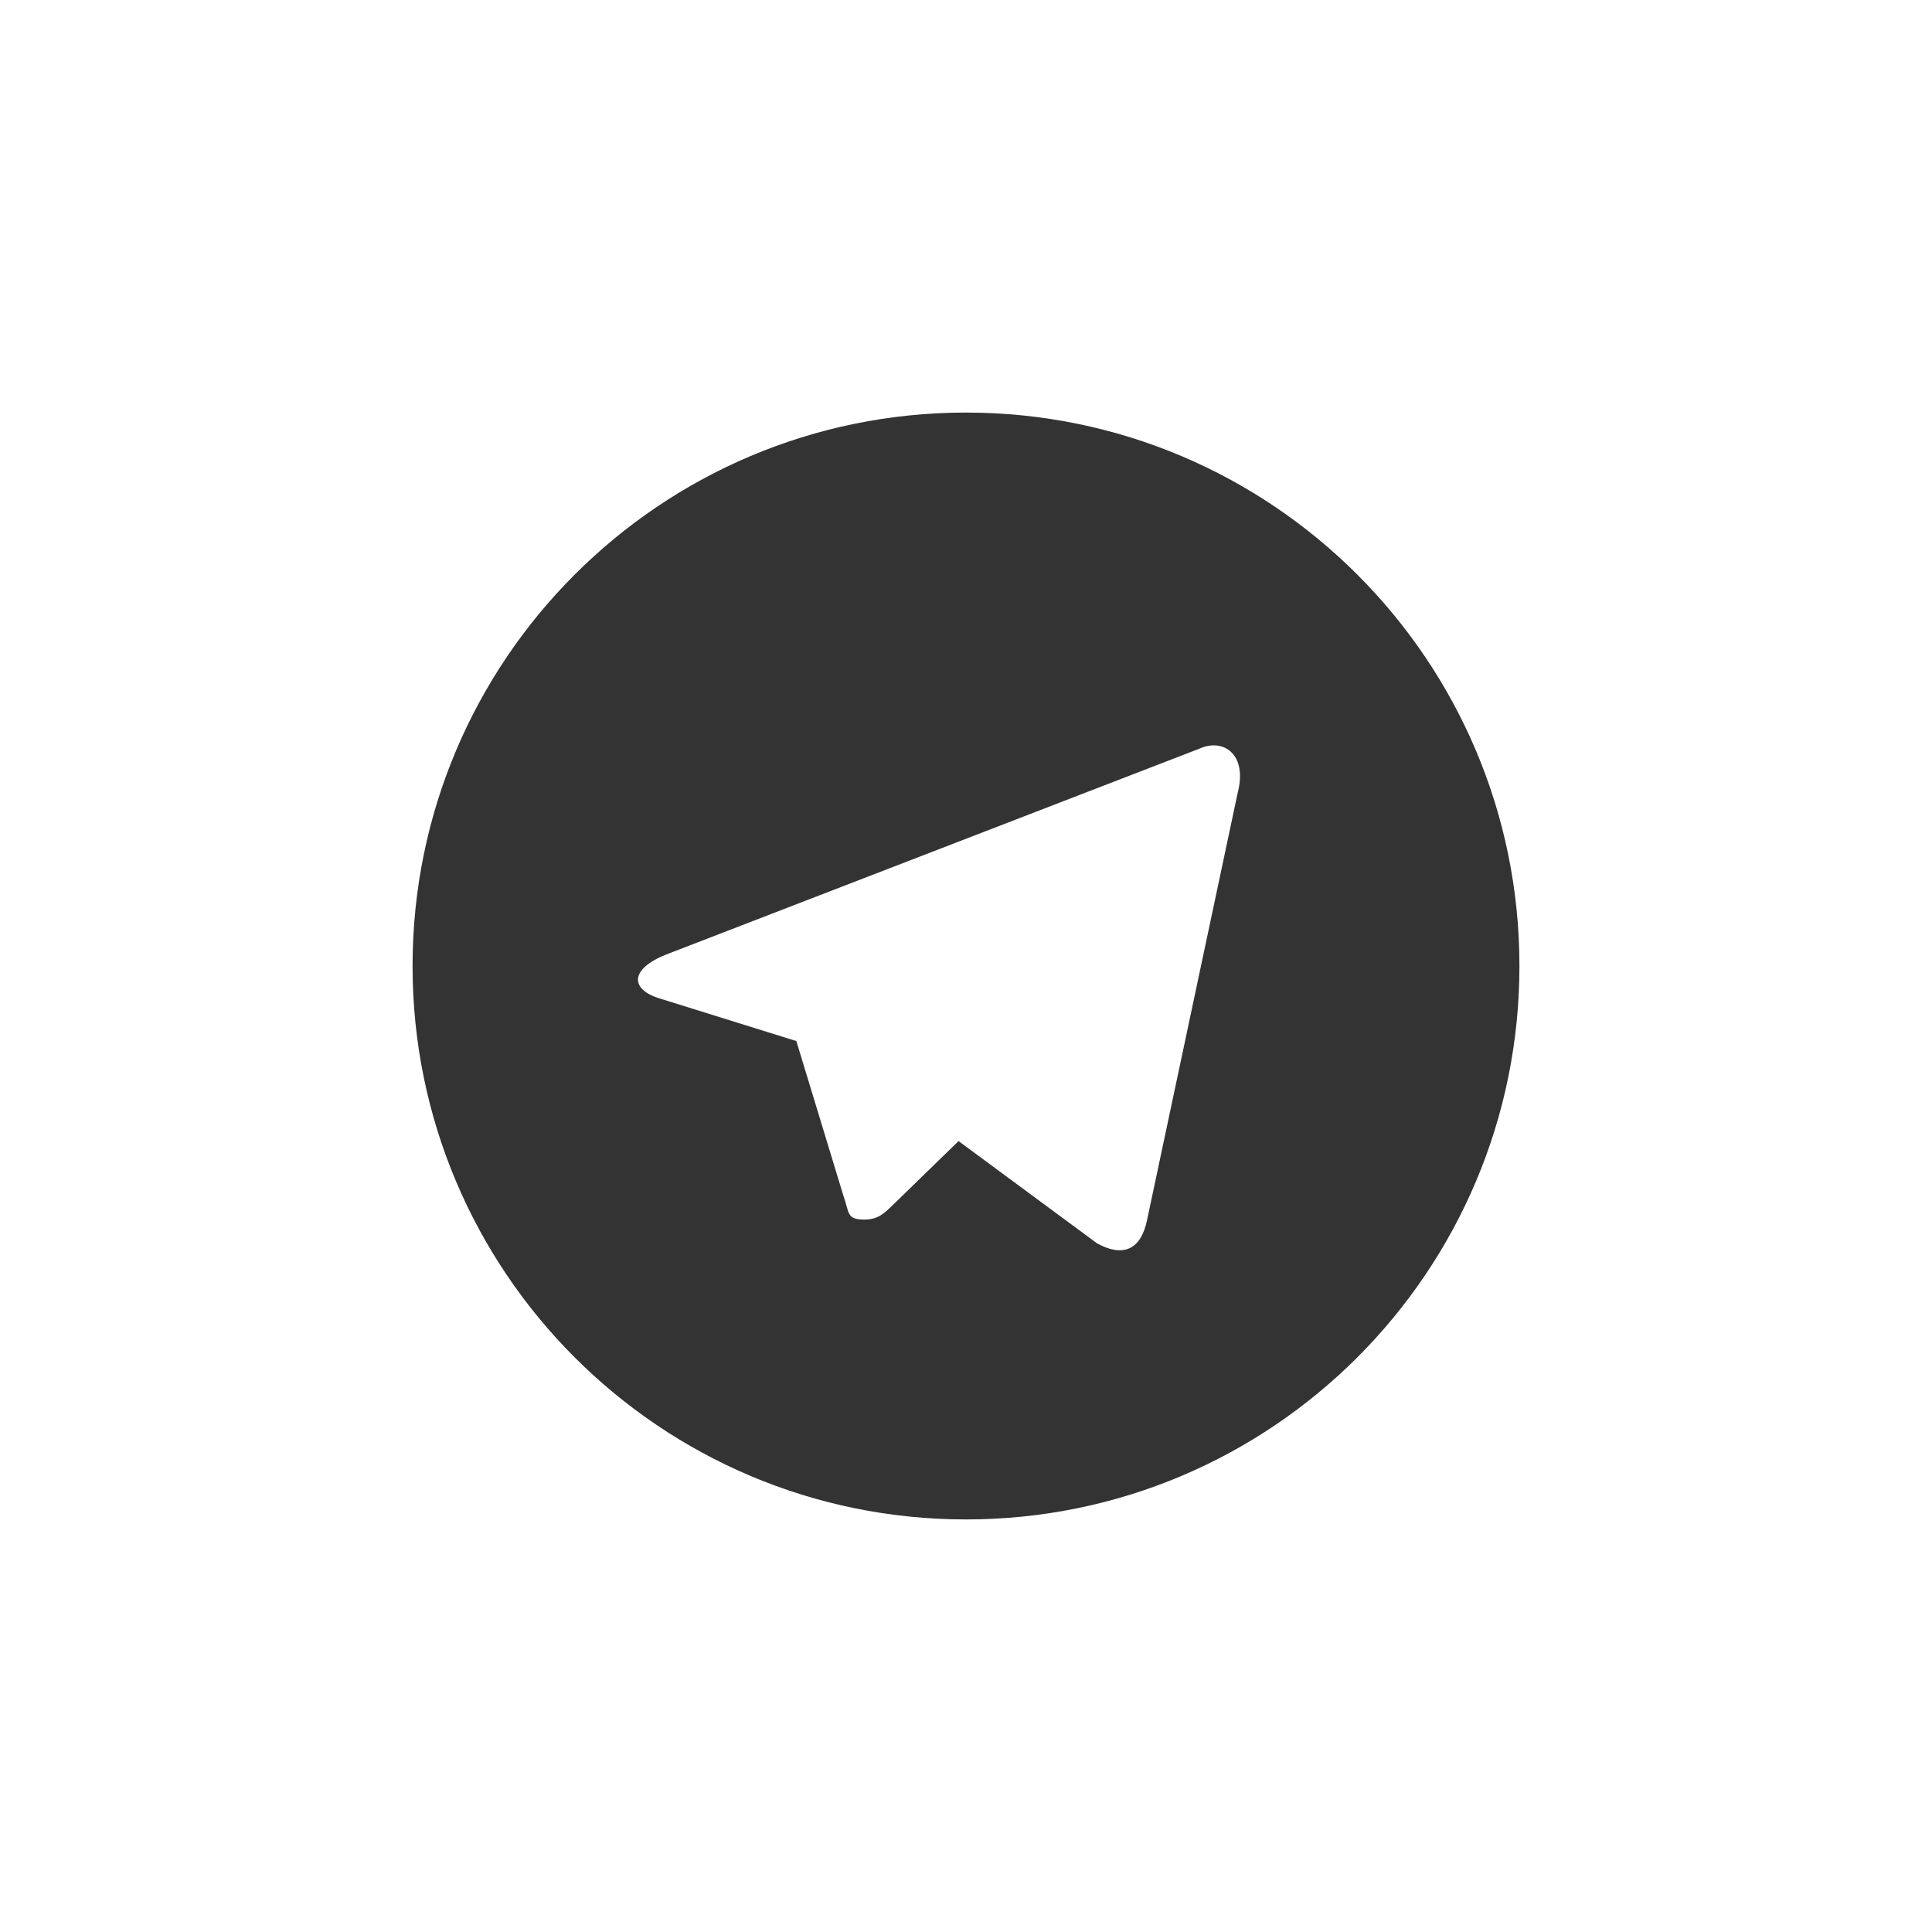
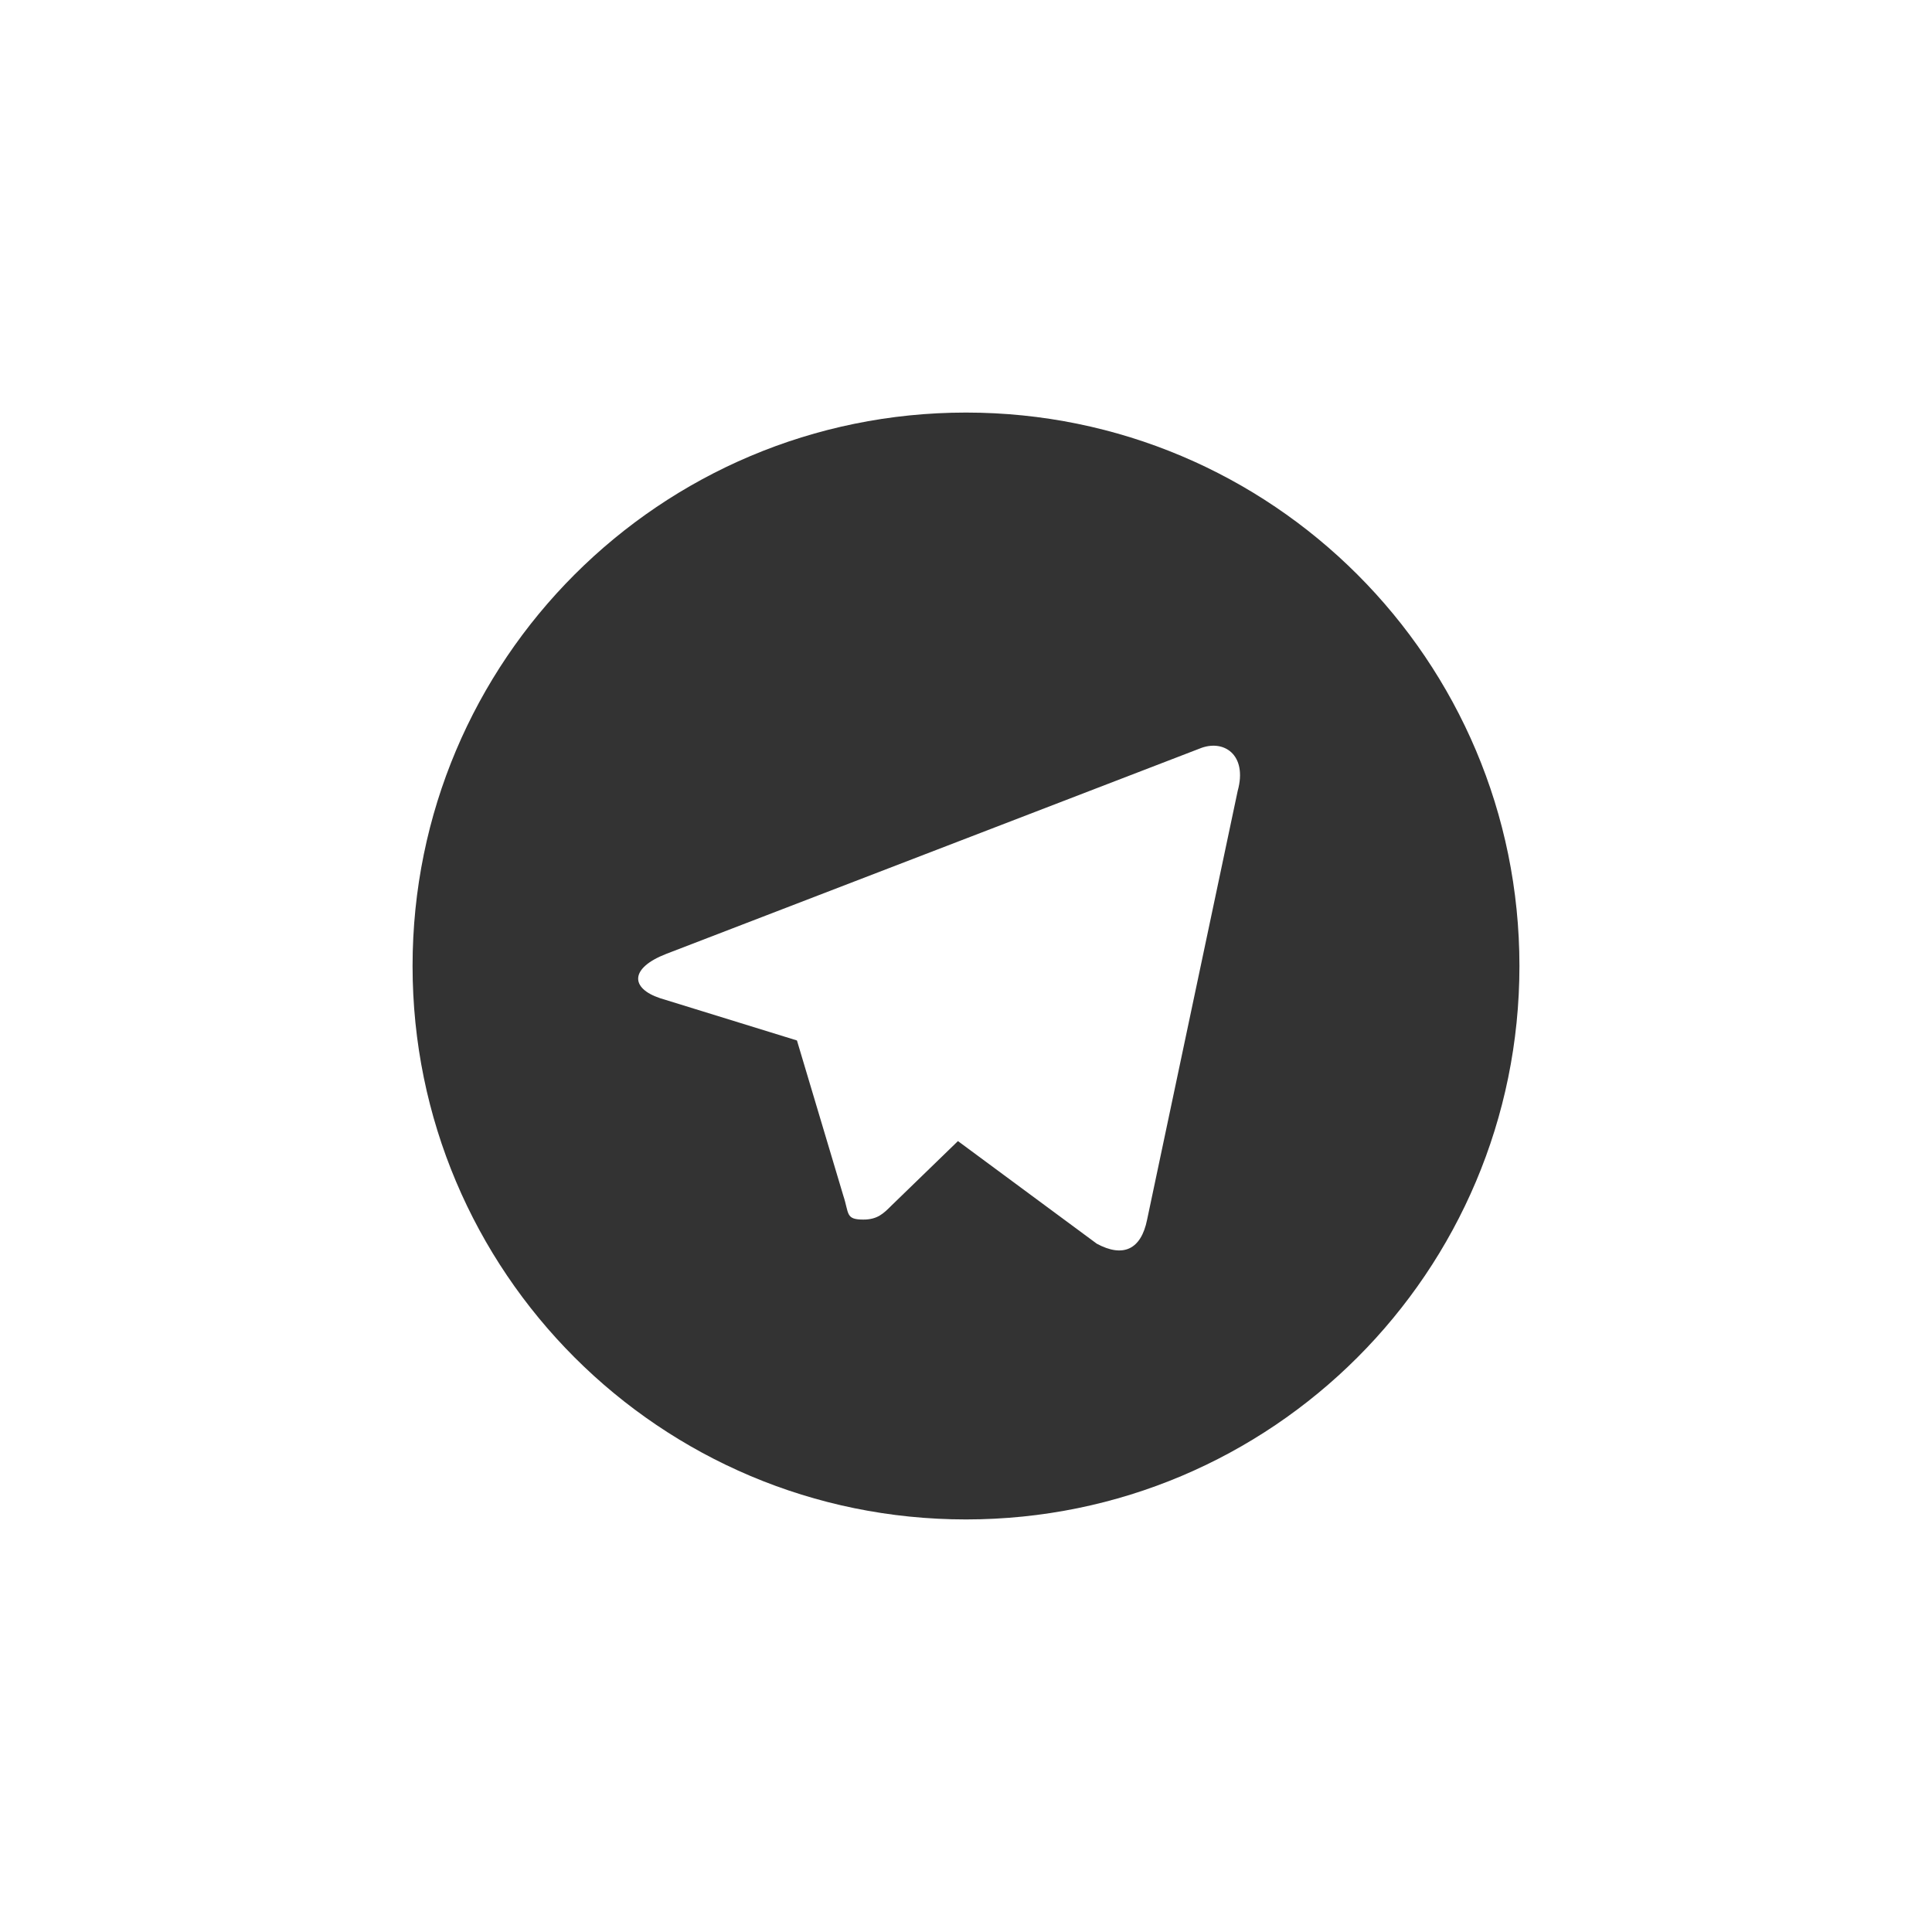
<svg xmlns="http://www.w3.org/2000/svg" version="1.1" id="Layer_1" x="0px" y="0px" viewBox="0 0 96 96" style="enable-background:new 0 0 96 96;" xml:space="preserve">
  <style type="text/css">
	.st0{fill:#333333;}
</style>
  <g id="XMLID_1_">
-     <path id="XMLID_5_" class="st0" d="M48,20.5c-15.19,0-27.5,12.31-27.5,27.5S32.81,75.5,48,75.5c15.19,0,27.5-12.31,27.5-27.5   S63.19,20.5,48,20.5z M61.51,39.35L57,60.61c-0.31,1.52-1.22,1.87-2.49,1.17l-6.88-5.08l-3.3,3.21c-0.39,0.37-0.69,0.69-1.38,0.69   c-0.89,0-0.74-0.33-1.04-1.18l-2.34-7.69l-6.8-2.12c-1.47-0.45-1.48-1.46,0.33-2.18L59.6,37.2C60.8,36.66,61.98,37.49,61.51,39.35z   " />
-   </g>
-   <g id="XMLID_2_">
-     <polygon id="XMLID_20_" class="st0" points="-98.74,1.32 -96.75,1.32 -96.75,11.21 -94.83,11.21 -94.83,1.32 -92.84,1.32    -92.84,-0.37 -98.74,-0.37  " />
-     <path id="XMLID_19_" class="st0" d="M-86.93-6.9c0.26,0,0.47-0.07,0.62-0.21c0.15-0.15,0.23-0.35,0.23-0.6v-5.13   c0-0.21-0.08-0.37-0.24-0.5c-0.16-0.13-0.36-0.19-0.62-0.19c-0.23,0-0.42,0.06-0.57,0.19c-0.15,0.12-0.22,0.29-0.22,0.5v5.13   c0,0.26,0.07,0.46,0.21,0.6C-87.38-6.97-87.18-6.9-86.93-6.9z" />
-     <path id="XMLID_7_" class="st0" d="M-82.68,2.56c-0.27,0-0.53,0.07-0.79,0.2c-0.26,0.14-0.5,0.34-0.73,0.6v-3.73h-1.73v11.58h1.73   v-0.65c0.22,0.26,0.47,0.46,0.73,0.58c0.26,0.12,0.56,0.19,0.89,0.19c0.5,0,0.89-0.16,1.16-0.48c0.27-0.32,0.4-0.79,0.4-1.39V4.7   c0-0.7-0.14-1.23-0.43-1.59C-81.73,2.75-82.14,2.56-82.68,2.56z M-82.78,9.21c0,0.27-0.05,0.47-0.15,0.59   c-0.1,0.12-0.25,0.18-0.46,0.18c-0.14,0-0.28-0.03-0.41-0.09c-0.13-0.06-0.27-0.16-0.4-0.3V4.26c0.12-0.12,0.23-0.21,0.35-0.26   c0.12-0.06,0.24-0.08,0.36-0.08c0.23,0,0.41,0.07,0.53,0.22c0.12,0.15,0.18,0.37,0.18,0.66V9.21z" />
-     <path id="XMLID_8_" class="st0" d="M-88.92,9.16c-0.16,0.18-0.34,0.33-0.53,0.46c-0.19,0.12-0.35,0.18-0.48,0.18   c-0.16,0-0.28-0.04-0.35-0.14c-0.07-0.09-0.11-0.24-0.11-0.44V2.67h-1.71v7.14c0,0.51,0.1,0.89,0.3,1.14   c0.2,0.25,0.5,0.38,0.89,0.38c0.32,0,0.65-0.09,0.99-0.27c0.34-0.19,0.67-0.45,0.98-0.79v0.94h1.71V2.67h-1.71L-88.92,9.16   L-88.92,9.16z" />
-     <path id="XMLID_14_" class="st0" d="M-87-28.5c-15.19,0-27.5,12.31-27.5,27.5c0,15.19,12.31,27.5,27.5,27.5   c15.19,0,27.5-12.31,27.5-27.5C-59.5-16.19-71.81-28.5-87-28.5z M-82.56-14.92h1.92v7.21c0,0.22,0.04,0.38,0.12,0.48   c0.08,0.1,0.21,0.15,0.39,0.15c0.14,0,0.32-0.07,0.54-0.2c0.21-0.14,0.41-0.3,0.59-0.51v-7.14h1.92v9.41H-79v-1.04   c-0.35,0.38-0.72,0.68-1.11,0.87c-0.38,0.2-0.75,0.3-1.11,0.3c-0.44,0-0.78-0.14-1.01-0.42c-0.22-0.28-0.34-0.7-0.34-1.26V-14.92z    M-89.69-12.77c0-0.73,0.26-1.31,0.77-1.74c0.52-0.43,1.22-0.65,2.09-0.65c0.8,0,1.45,0.23,1.96,0.68   c0.51,0.45,0.76,1.04,0.76,1.76v4.86c0,0.81-0.25,1.44-0.74,1.89c-0.5,0.46-1.19,0.68-2.06,0.68c-0.84,0-1.51-0.24-2.02-0.7   c-0.5-0.48-0.76-1.11-0.76-1.91L-89.69-12.77L-89.69-12.77z M-94.93-18.26l1.4,5.09h0.14l1.34-5.09h2.2l-2.52,7.46v5.29h-2.16   v-5.05l-2.58-7.7H-94.93z M-69.76,8.58c0,3.4-2.76,6.16-6.16,6.16h-21.41c-3.41,0-6.16-2.76-6.16-6.16V3.62   c0-3.4,2.76-6.16,6.16-6.16h21.41c3.4,0,6.16,2.76,6.16,6.16V8.58z" />
-     <path id="XMLID_17_" class="st0" d="M-77.53,2.46c-0.77,0-1.38,0.23-1.87,0.7c-0.48,0.46-0.73,1.07-0.73,1.81V8.8   c0,0.82,0.22,1.47,0.66,1.94c0.44,0.47,1.04,0.7,1.81,0.7c0.85,0,1.49-0.22,1.92-0.66c0.43-0.44,0.64-1.1,0.64-1.98V8.36h-1.76   v0.39c0,0.5-0.06,0.83-0.17,0.97c-0.11,0.15-0.31,0.22-0.59,0.22c-0.27,0-0.46-0.08-0.58-0.26c-0.11-0.18-0.17-0.49-0.17-0.94V7.14   h3.26V4.96c0-0.81-0.21-1.43-0.63-1.86C-76.15,2.67-76.75,2.46-77.53,2.46z M-76.86,5.81h-1.51V4.95c0-0.36,0.05-0.62,0.17-0.77   c0.12-0.16,0.31-0.24,0.59-0.24c0.26,0,0.45,0.08,0.57,0.24c0.12,0.15,0.18,0.41,0.18,0.77L-76.86,5.81L-76.86,5.81z" />
+     <path id="XMLID_5_" class="st0" d="M48,20.5c-15.2,0-27.5,12.3-27.5,27.5S32.8,75.5,48,75.5S75.5,63.2,75.5,48S63.2,20.5,48,20.5z    M61.5,39.3L57,60.6c-0.3,1.5-1.2,1.9-2.5,1.2l-6.9-5.1l-3.3,3.2c-0.4,0.4-0.7,0.7-1.4,0.7c-0.9,0-0.7-0.3-1-1.2l-2.3-7.7l-6.8-2.1   c-1.5-0.5-1.5-1.5,0.3-2.2l26.5-10.2C60.8,36.7,62,37.5,61.5,39.3z" />
  </g>
</svg>
